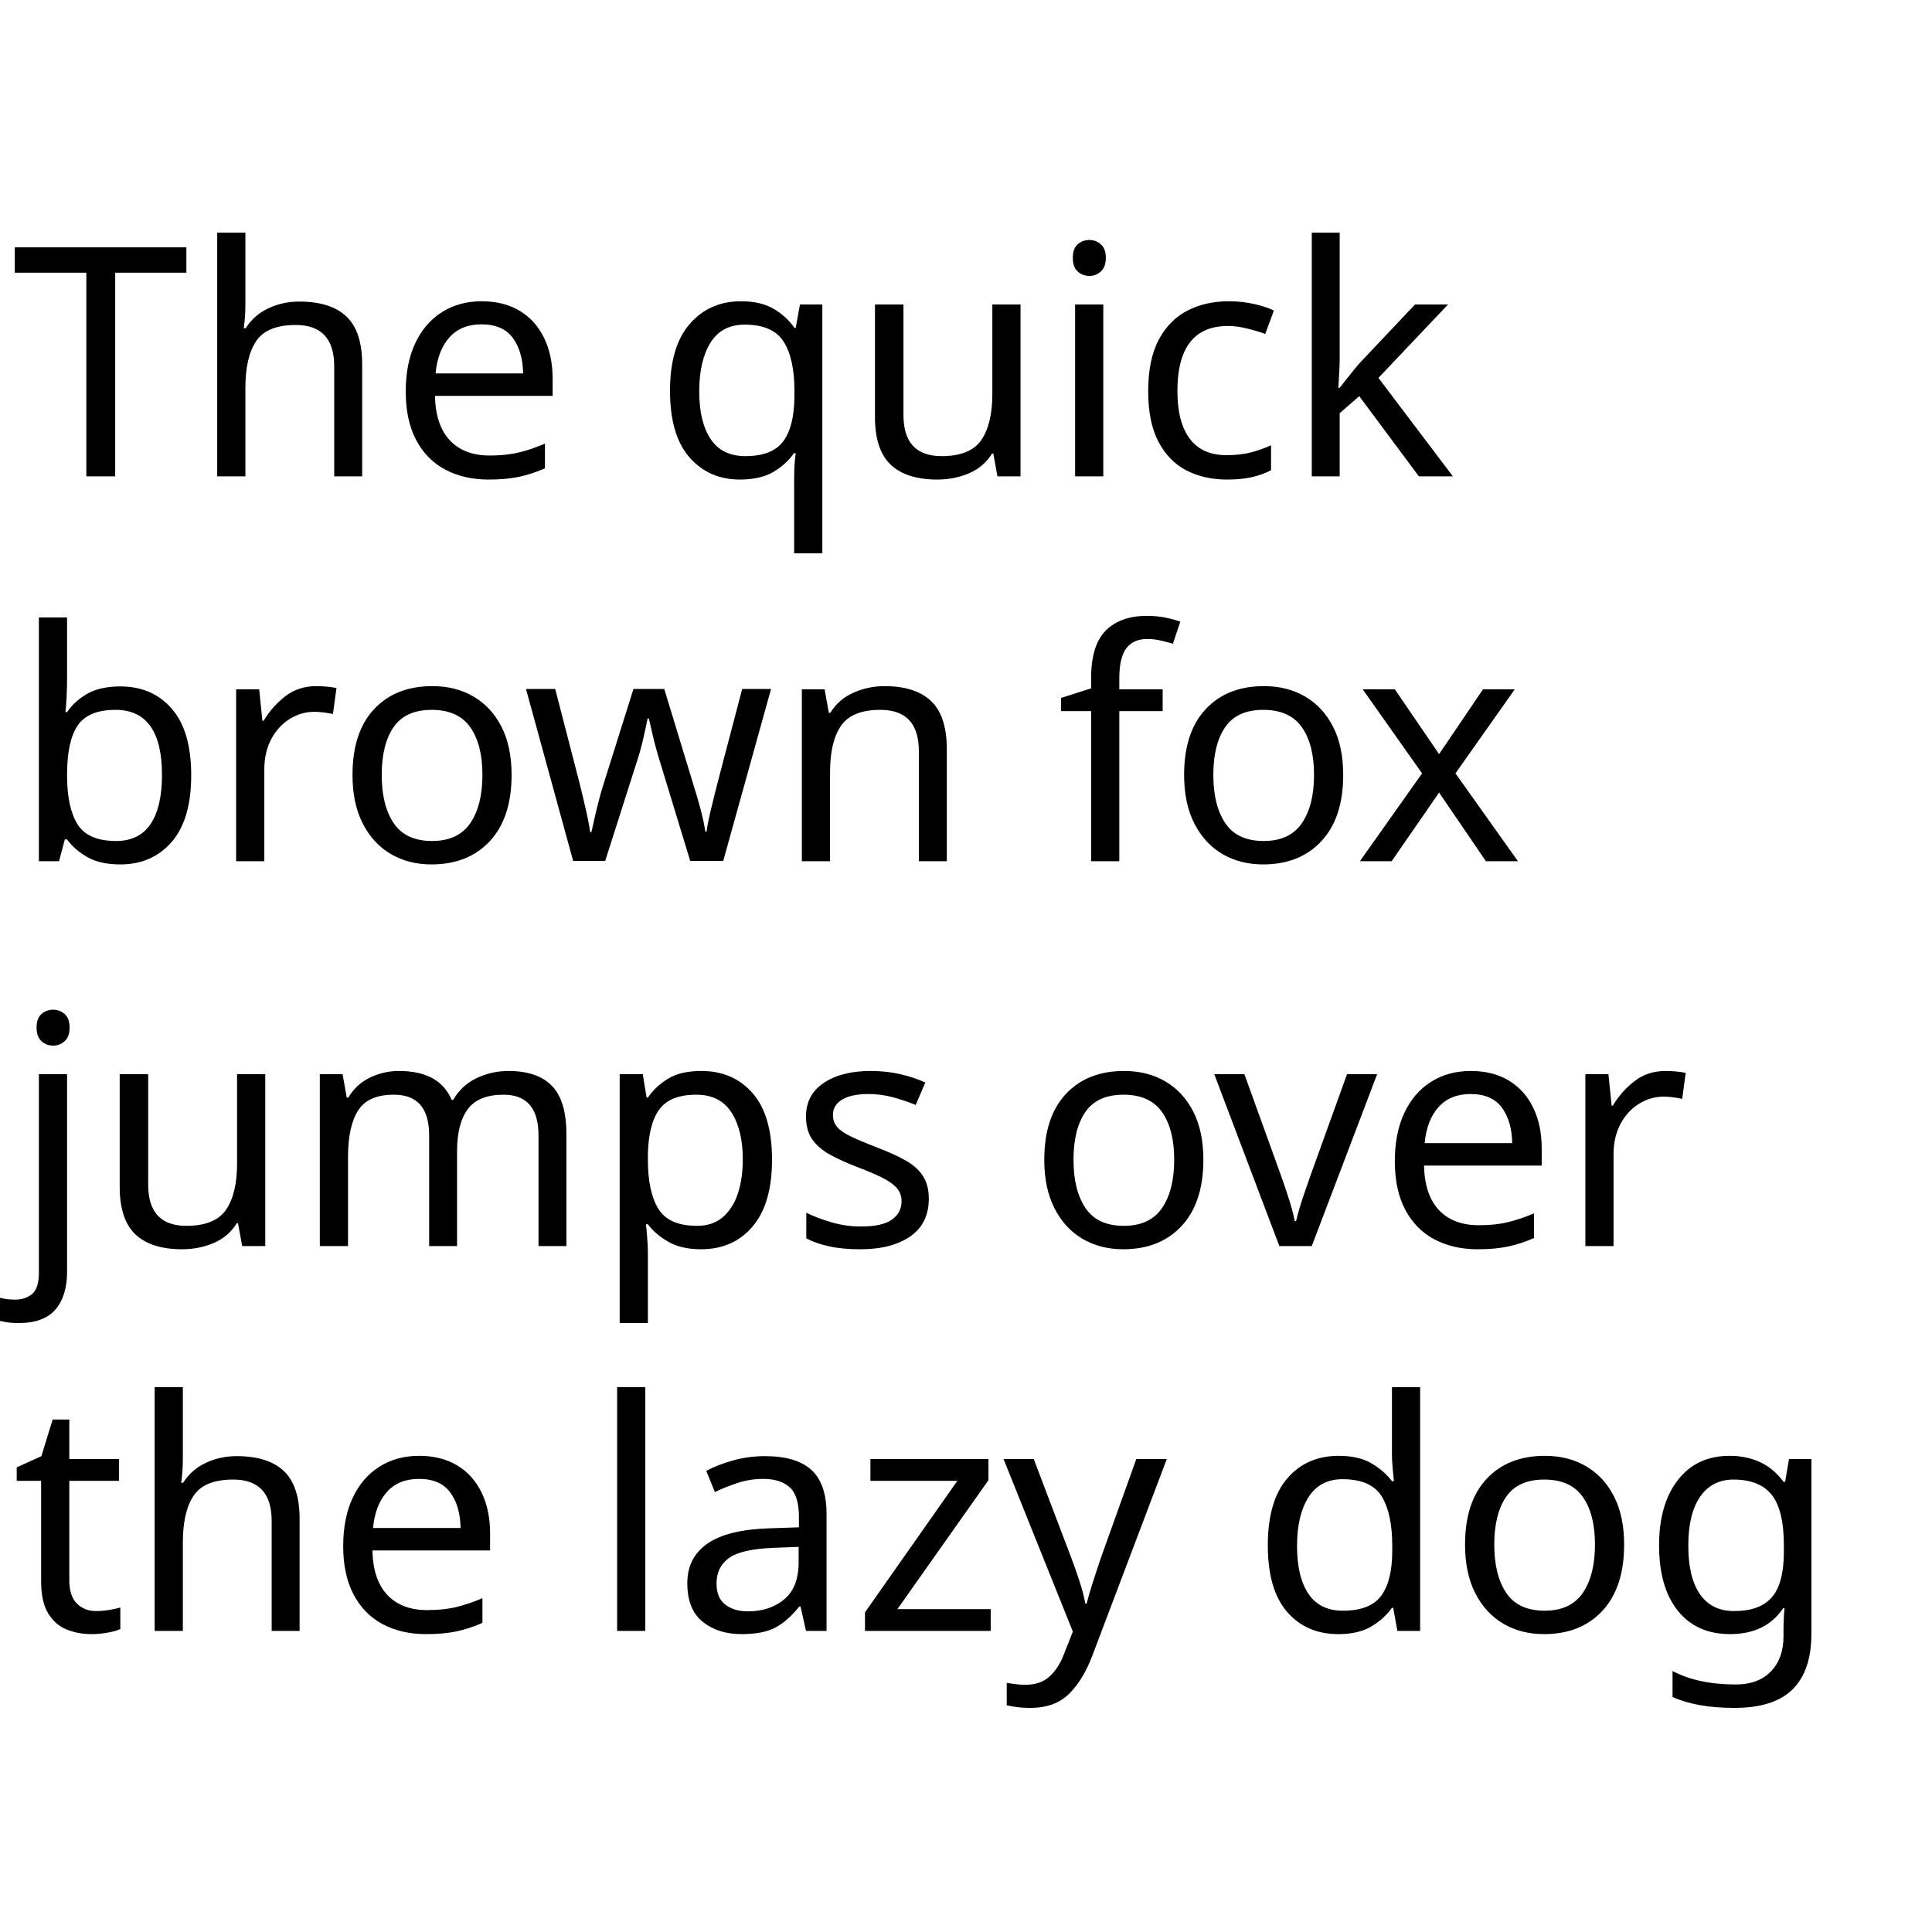
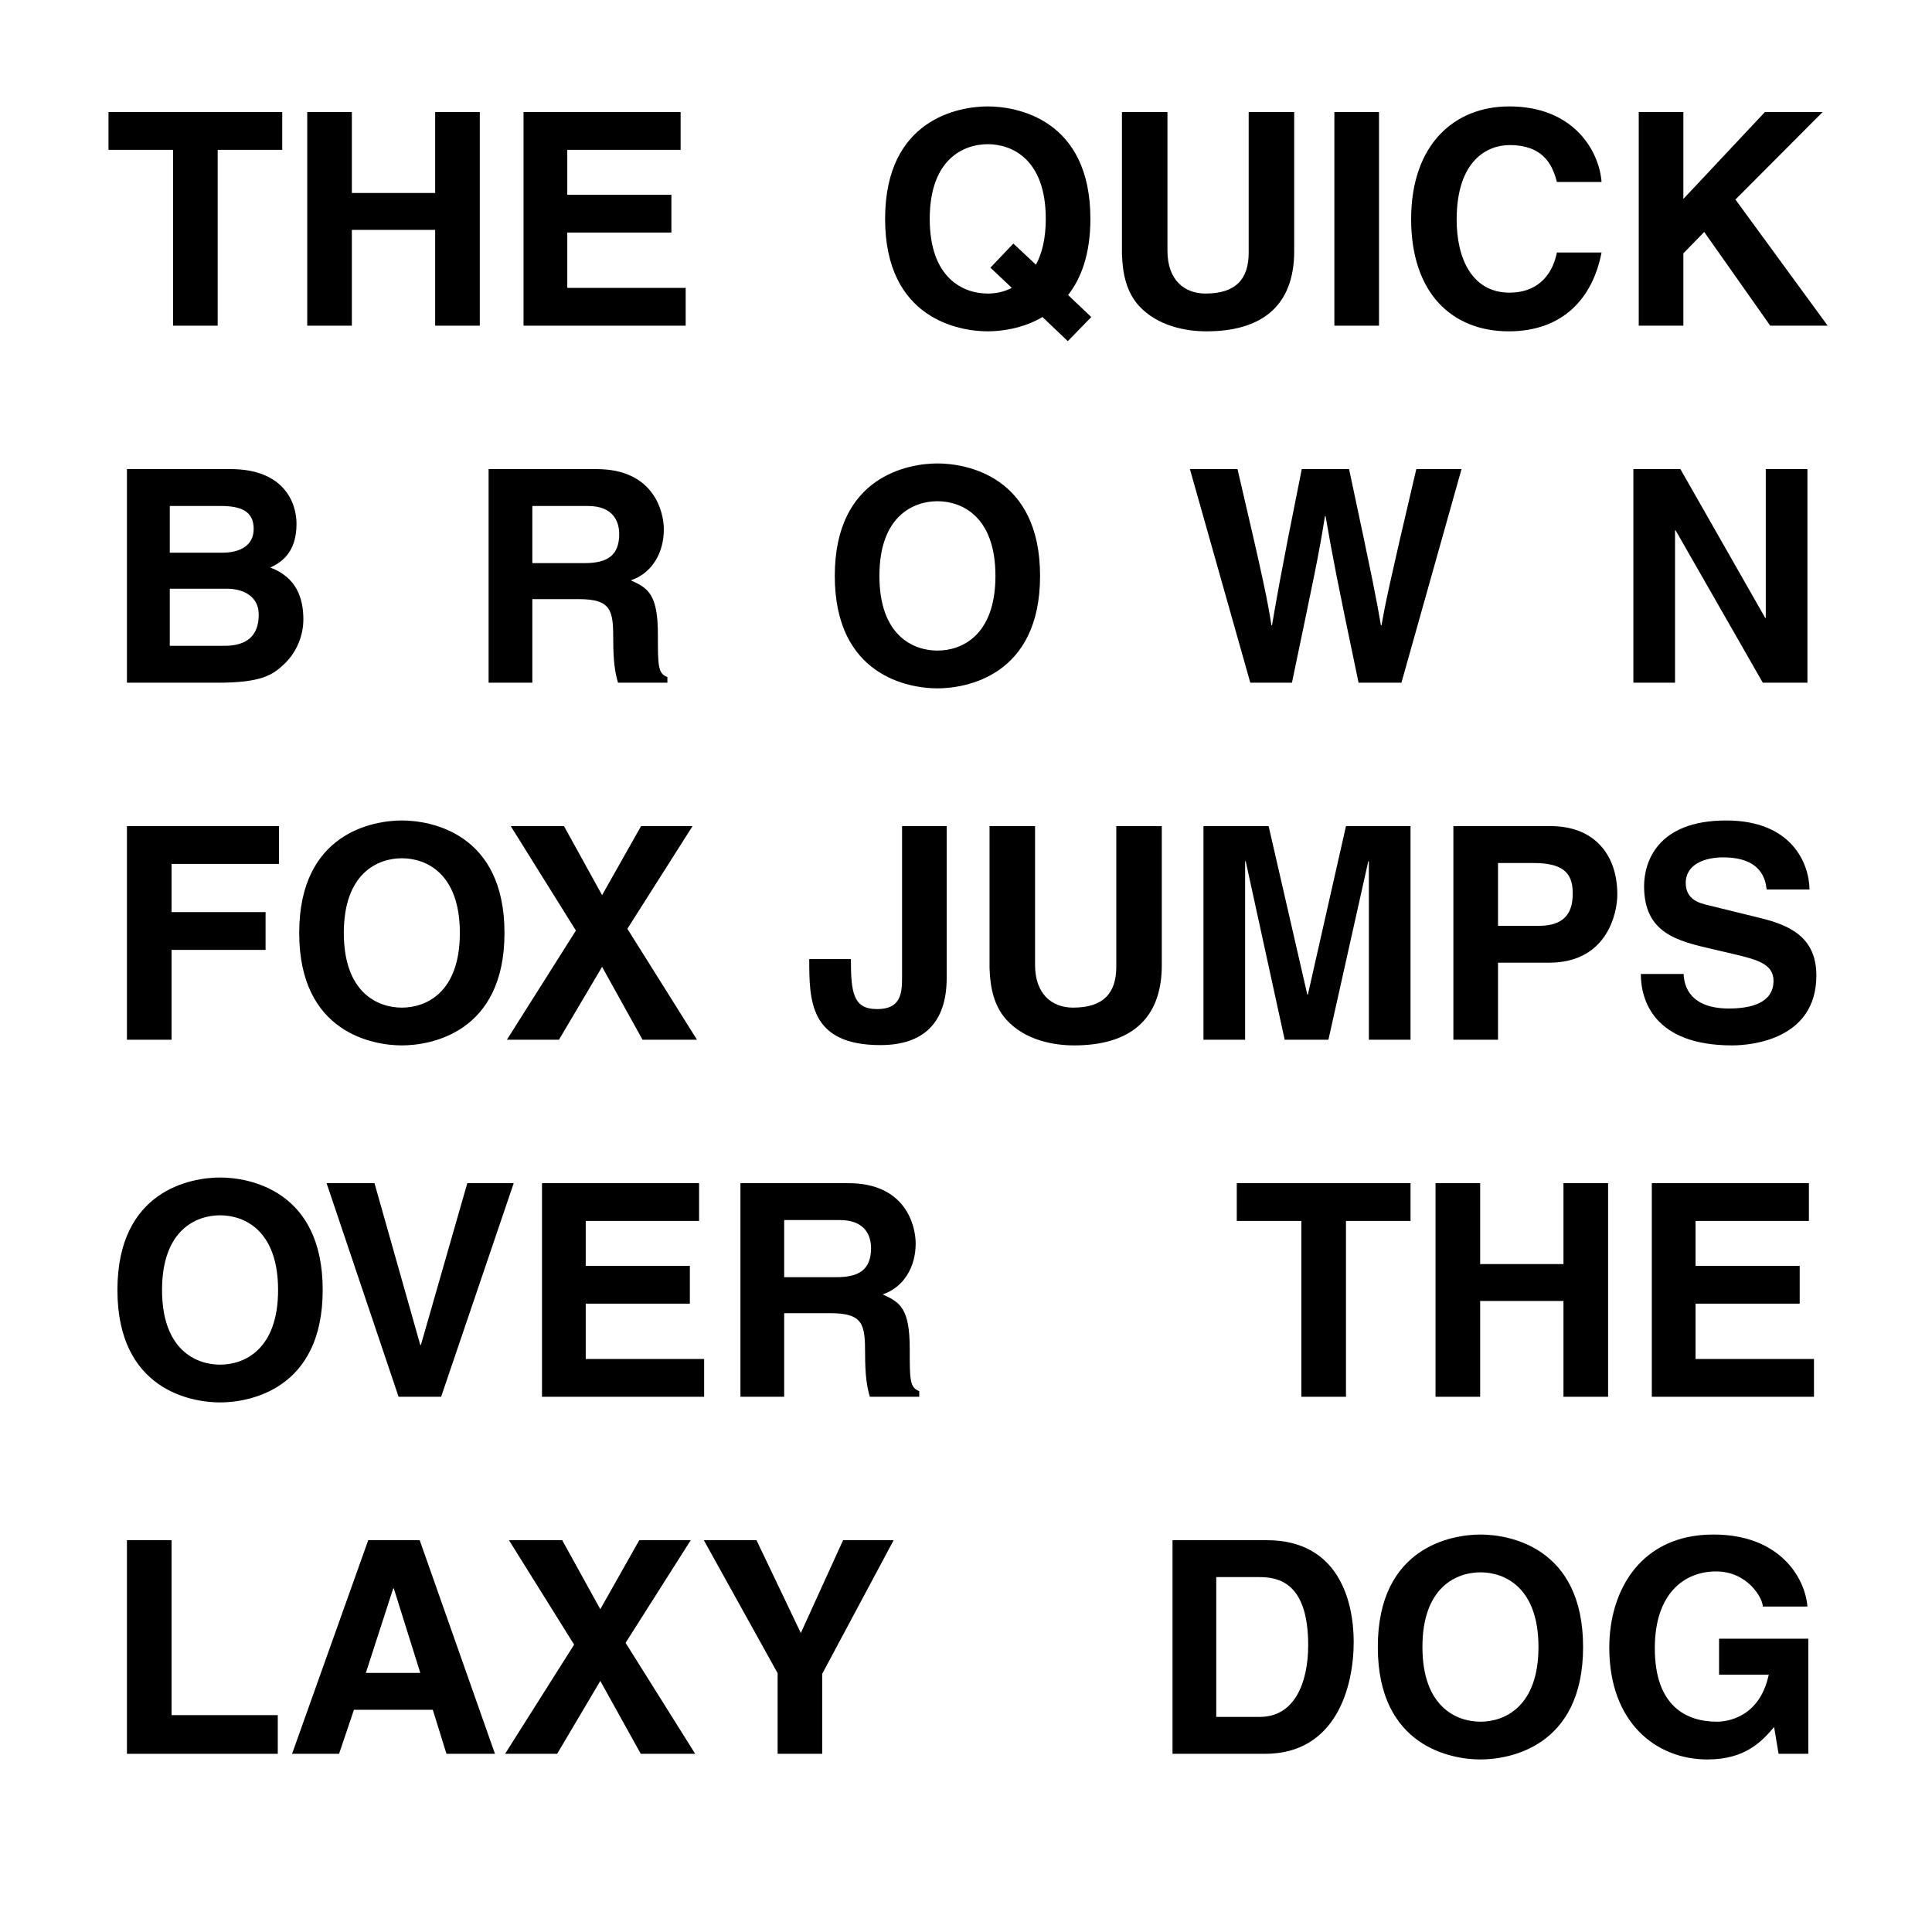
<svg xmlns="http://www.w3.org/2000/svg" version="1.1" id="Layer_1" x="0px" y="0px" width="500px" height="500px" viewBox="0 0 500 500" enable-background="new 0 0 500 500" xml:space="preserve">
-   <rect x="3" y="63.688" fill="none" width="500" height="362.313" />
-   <text transform="matrix(1 0 0 1 3 123.2803)">
-     <tspan x="0" y="0" font-family="'HelveticaLTStd-Bold'" font-size="83">The quick </tspan>
-     <tspan x="0" y="99.6" font-family="'HelveticaLTStd-Bold'" font-size="83">brown fox </tspan>
-     <tspan x="0" y="199.2" font-family="'HelveticaLTStd-Bold'" font-size="83">jumps over </tspan>
-     <tspan x="0" y="298.8" font-family="'HelveticaLTStd-Bold'" font-size="83">the lazy dog</tspan>
-   </text>
+   <g>
+     <path d="M56.335,84.285H44.786V38.781H28.078v-9.779h44.965v9.779H56.335V84.285z" />
+     <path d="M91.062,59.493v24.792H79.513V29.002h11.549v20.943h21.559V29.002h11.55v55.283h-11.55V59.493H91.062z" />
+     <path d="M176.144,38.781h-29.335v11.626h26.949v9.778h-26.949v14.321h30.645v9.778H135.49V29.002h40.654V38.781z" />
+     <path d="M276.342,88.289l-6.545-6.237c-5.236,3.08-10.934,3.696-14.168,3.696c-7.314,0-26.563-3.157-26.563-29.104   c0-25.947,19.249-29.104,26.563-29.104c7.315,0,26.564,3.157,26.564,29.104c0,9.085-2.387,15.399-5.775,19.711l6.006,5.698   L276.342,88.289z M262.252,63.034l5.852,5.467c1.539-2.849,2.541-6.699,2.541-11.857c0-15.476-8.778-19.326-15.016-19.326   c-6.236,0-15.014,3.85-15.014,19.326s8.778,19.326,15.014,19.326c1.926,0,4.158-0.385,6.237-1.463l-5.544-5.236L262.252,63.034z" />
+     <path d="M334.939,64.959c0,14.552-8.777,20.789-22.715,20.789c-5.082,0-12.627-1.232-17.555-6.699   c-3.003-3.388-4.158-7.854-4.313-13.397v-36.65h11.781v35.88c0,7.7,4.465,11.087,9.855,11.087c7.93,0,11.164-3.85,11.164-10.548   V29.002h11.781V64.959z" />
+     <path d="M356.885,84.285h-11.549V29.002h11.549V84.285z" />
+     <path d="M402.93,47.096c-0.924-3.311-2.695-9.547-12.242-9.547c-5.543,0-13.705,3.696-13.705,19.326   c0,9.933,3.926,18.864,13.705,18.864c6.391,0,10.855-3.619,12.242-10.395h11.549c-2.309,12.011-10.162,20.404-24.021,20.404   c-14.707,0-25.256-9.933-25.256-29.027c0-19.326,11.164-29.182,25.41-29.182c16.553,0,23.252,11.396,23.867,19.557H402.93z" />
+     <path d="M435.654,84.285h-11.549V29.002h11.549v22.483l21.098-22.483h14.938l-22.561,22.637l23.869,32.646h-14.861l-17.092-24.254   l-5.391,5.544V84.285z" />
+     <path d="M32.851,121.402h26.872c13.551,0,17.016,8.47,17.016,14.167c0,7.931-4.466,10.164-6.775,11.318   c6.775,2.541,8.546,7.931,8.546,13.397c0,4.389-1.848,8.546-4.774,11.395c-3.157,3.08-6.16,5.005-17.478,5.005H32.851V121.402z    M43.938,143.038H57.49c4.543,0,8.162-1.771,8.162-6.16c0-4.543-3.234-5.929-8.469-5.929H43.938V143.038z M43.938,167.138h14.167   c5.621,0,8.854-2.464,8.854-8.084c0-4.851-4.158-6.699-8.315-6.699H43.938V167.138z" />
+     <path d="M126.448,121.402h27.95c14.706,0,17.401,10.856,17.401,15.63c0,6.083-3.08,11.318-8.546,13.166   c4.542,2.002,7.006,3.696,7.006,14.014c0,8.084,0,10.086,2.464,11.01v1.463h-12.781c-0.77-2.618-1.232-5.467-1.232-11.165   c0-7.545-0.462-10.471-9.008-10.471h-11.935v21.636h-11.318V121.402z M151.318,145.733c6.006,0,8.932-2.079,8.932-7.546   c0-2.926-1.309-7.237-8.084-7.237h-14.398v14.783H151.318z" />
+     <path d="M242.605,119.939c7.315,0,26.564,3.157,26.564,29.104s-19.25,29.104-26.564,29.104c-7.314,0-26.563-3.157-26.563-29.104   S235.291,119.939,242.605,119.939z M242.605,168.37c6.237,0,15.014-3.85,15.014-19.326s-8.777-19.326-15.014-19.326   c-6.236,0-15.014,3.85-15.014,19.326S236.369,168.37,242.605,168.37z" />
+     <path d="M307.947,121.402h12.318c7.084,30.26,7.777,34.109,8.779,40.423h0.152c1.002-5.774,1.85-11.395,7.701-40.423h12.242   c6.467,30.336,7.006,33.262,8.238,40.423h0.154c0.924-5.235,1.848-10.009,9.008-40.423h11.703l-15.553,55.283h-11.088   c-5.697-27.103-6.699-32.492-8.547-43.118h-0.152c-1.695,10.625-2.619,14.629-8.547,43.118h-10.779L307.947,121.402z" />
+     <path d="M456.982,121.402h10.779v55.283h-11.549l-22.561-39.422h-0.154v39.422h-10.779v-55.283h12.166l21.943,38.498h0.154V121.402   z" />
+     <path d="M44.4,269.085H32.851v-55.283h39.345v9.779H44.4v12.473h24.331v9.778H44.4V269.085z" />
+     <path d="M103.997,212.339c7.315,0,26.564,3.157,26.564,29.104s-19.249,29.104-26.564,29.104c-7.314,0-26.563-3.157-26.563-29.104   S96.683,212.339,103.997,212.339z M103.997,260.77c6.237,0,15.014-3.85,15.014-19.326c0-15.476-8.777-19.326-15.014-19.326   c-6.236,0-15.014,3.85-15.014,19.326C88.983,256.92,97.761,260.77,103.997,260.77z" />
+     <path d="M180.381,269.085h-14.09l-10.471-18.864l-11.165,18.864h-13.474l17.863-28.257l-16.862-27.026h13.782l9.855,17.863   l10.086-17.863h13.32l-16.862,26.564L180.381,269.085z" />
+     <path d="M245.003,253.07c0,11.703-6.083,17.4-17.17,17.4c-18.402,0-18.402-11.703-18.402-22.251h10.779   c0,8.701,0.616,12.935,6.776,12.935c6.006,0,6.468-3.85,6.468-8.084v-39.269h11.549V253.07z" />
+     <path d="M300.674,249.759c0,14.552-8.778,20.789-22.715,20.789c-5.082,0-12.627-1.231-17.555-6.698   c-3.003-3.389-4.158-7.854-4.313-13.397v-36.65h11.781v35.88c0,7.7,4.466,11.087,9.855,11.087c7.93,0,11.164-3.85,11.164-10.548   v-36.419h11.781V249.759z" />
+     <path d="M365.043,269.085h-10.779v-46.197h-0.152l-10.318,46.197h-11.318l-10.086-46.197h-0.154v46.197h-10.779v-55.283h16.861   l10.01,43.58h0.154l9.855-43.58h16.707V269.085z" />
+     <path d="M387.684,269.085h-11.549v-55.283h25.254c10.703,0,17.17,6.853,17.17,17.709c0,5.005-2.771,17.632-17.631,17.632h-13.244   V269.085z M398.387,239.596c8.623,0,8.623-6.16,8.623-8.624c0-5.39-3.002-7.623-10.164-7.623h-9.162v16.246H398.387z" />
+     <path d="M435.73,252.068c0.078,3.08,1.617,8.932,11.705,8.932c5.467,0,11.549-1.309,11.549-7.16c0-4.312-4.158-5.467-10.01-6.853   l-5.928-1.386c-8.932-2.079-17.557-4.081-17.557-16.246c0-6.16,3.311-17.016,21.252-17.016c16.939,0,21.48,11.087,21.559,17.863   h-11.088c-0.309-2.464-1.232-8.315-11.318-8.315c-4.389,0-9.625,1.617-9.625,6.622c0,4.312,3.543,5.235,5.852,5.774l13.475,3.311   c7.547,1.848,14.477,4.928,14.477,14.86c0,16.631-16.939,18.094-21.791,18.094c-20.172,0-23.637-11.626-23.637-18.479H435.73z" />
+     <path d="M56.951,304.739c7.315,0,26.564,3.157,26.564,29.104s-19.249,29.104-26.564,29.104c-7.314,0-26.563-3.157-26.563-29.104   S49.636,304.739,56.951,304.739z M56.951,353.17c6.237,0,15.015-3.85,15.015-19.326s-8.778-19.326-15.015-19.326   c-6.236,0-15.014,3.85-15.014,19.326S50.714,353.17,56.951,353.17z" />
+     <path d="M120.938,306.202h12.012l-18.787,55.283h-11.011l-18.633-55.283h12.396l11.857,41.886h0.154L120.938,306.202z" />
+     <path d="M180.92,315.98h-29.335v11.627h26.949v9.778h-26.949v14.321h30.645v9.778h-41.963v-55.283h40.654V315.98z" />
+     <path d="M191.625,306.202h27.95c14.706,0,17.401,10.856,17.401,15.63c0,6.083-3.08,11.318-8.546,13.167   c4.542,2.002,7.006,3.695,7.006,14.013c0,8.085,0,10.087,2.464,11.011v1.463h-12.781c-0.77-2.618-1.232-5.467-1.232-11.164   c0-7.546-0.462-10.472-9.008-10.472h-11.935v21.636h-11.318V306.202z M216.494,330.533c6.006,0,8.932-2.079,8.932-7.546   c0-2.926-1.309-7.237-8.084-7.237h-14.398v14.783H216.494z" />
+     <path d="M348.336,361.485h-11.549V315.98h-16.709v-9.778h44.967v9.778h-16.709V361.485z" />
+     <path d="M383.063,336.692v24.793h-11.549v-55.283h11.549v20.943h21.561v-20.943h11.549v55.283h-11.549v-24.793H383.063z" />
+     <path d="M468.145,315.98h-29.336v11.627h26.949v9.778h-26.949v14.321h30.645v9.778H427.49v-55.283h40.654V315.98z" />
+     <path d="M44.4,443.875h27.488v10.01H32.851v-55.283H44.4V443.875z" />
+     <path d="M87.751,453.885H75.586l19.711-55.283h13.32l19.48,55.283h-12.55l-3.542-11.396H91.601L87.751,453.885z M94.681,432.941   h14.09l-6.853-21.866h-0.154L94.681,432.941z" />
+     <path d="M179.917,453.885h-14.09l-10.471-18.864l-11.165,18.864h-13.474l17.863-28.258l-16.862-27.025H145.5l9.855,17.863   l10.086-17.863h13.32L161.9,425.165L179.917,453.885z" />
+     <path d="M212.796,453.885h-11.549v-20.866l-19.095-34.417h13.628l11.472,24.022l10.934-24.022h13.089l-18.479,34.571V453.885z" />
+     <path d="M303.445,398.602h24.408c18.633,0,22.482,15.861,22.482,26.333c0,11.857-4.697,28.95-22.943,28.95h-23.947V398.602z    M314.764,444.337h11.242c9.393,0,12.551-9.47,12.551-18.556c0-16.323-7.777-17.632-12.705-17.632h-11.088V444.337z" />
+     <path d="M383.139,397.139c7.314,0,26.563,3.157,26.563,29.104s-19.248,29.104-26.563,29.104s-26.564-3.157-26.564-29.104   S375.824,397.139,383.139,397.139z M383.139,445.569c6.236,0,15.014-3.85,15.014-19.326c0-15.476-8.777-19.326-15.014-19.326   s-15.014,3.851-15.014,19.326C368.125,441.72,376.902,445.569,383.139,445.569z" />
+     <path d="M444.893,424.087h23.1v29.798h-7.701l-1.154-6.93c-2.926,3.388-7.16,8.393-17.246,8.393c-13.32,0-25.41-9.548-25.41-28.95   c0-15.015,8.316-29.259,26.873-29.259h0.152c16.939,0,23.639,11.011,24.254,18.633h-11.549c0-2.155-3.928-9.085-12.088-9.085   c-8.238,0-15.861,5.697-15.861,19.864c0,15.092,8.238,19.019,16.092,19.019c2.541,0,11.01-1.001,13.396-12.165h-12.857V424.087z" />
+   </g>
</svg>
